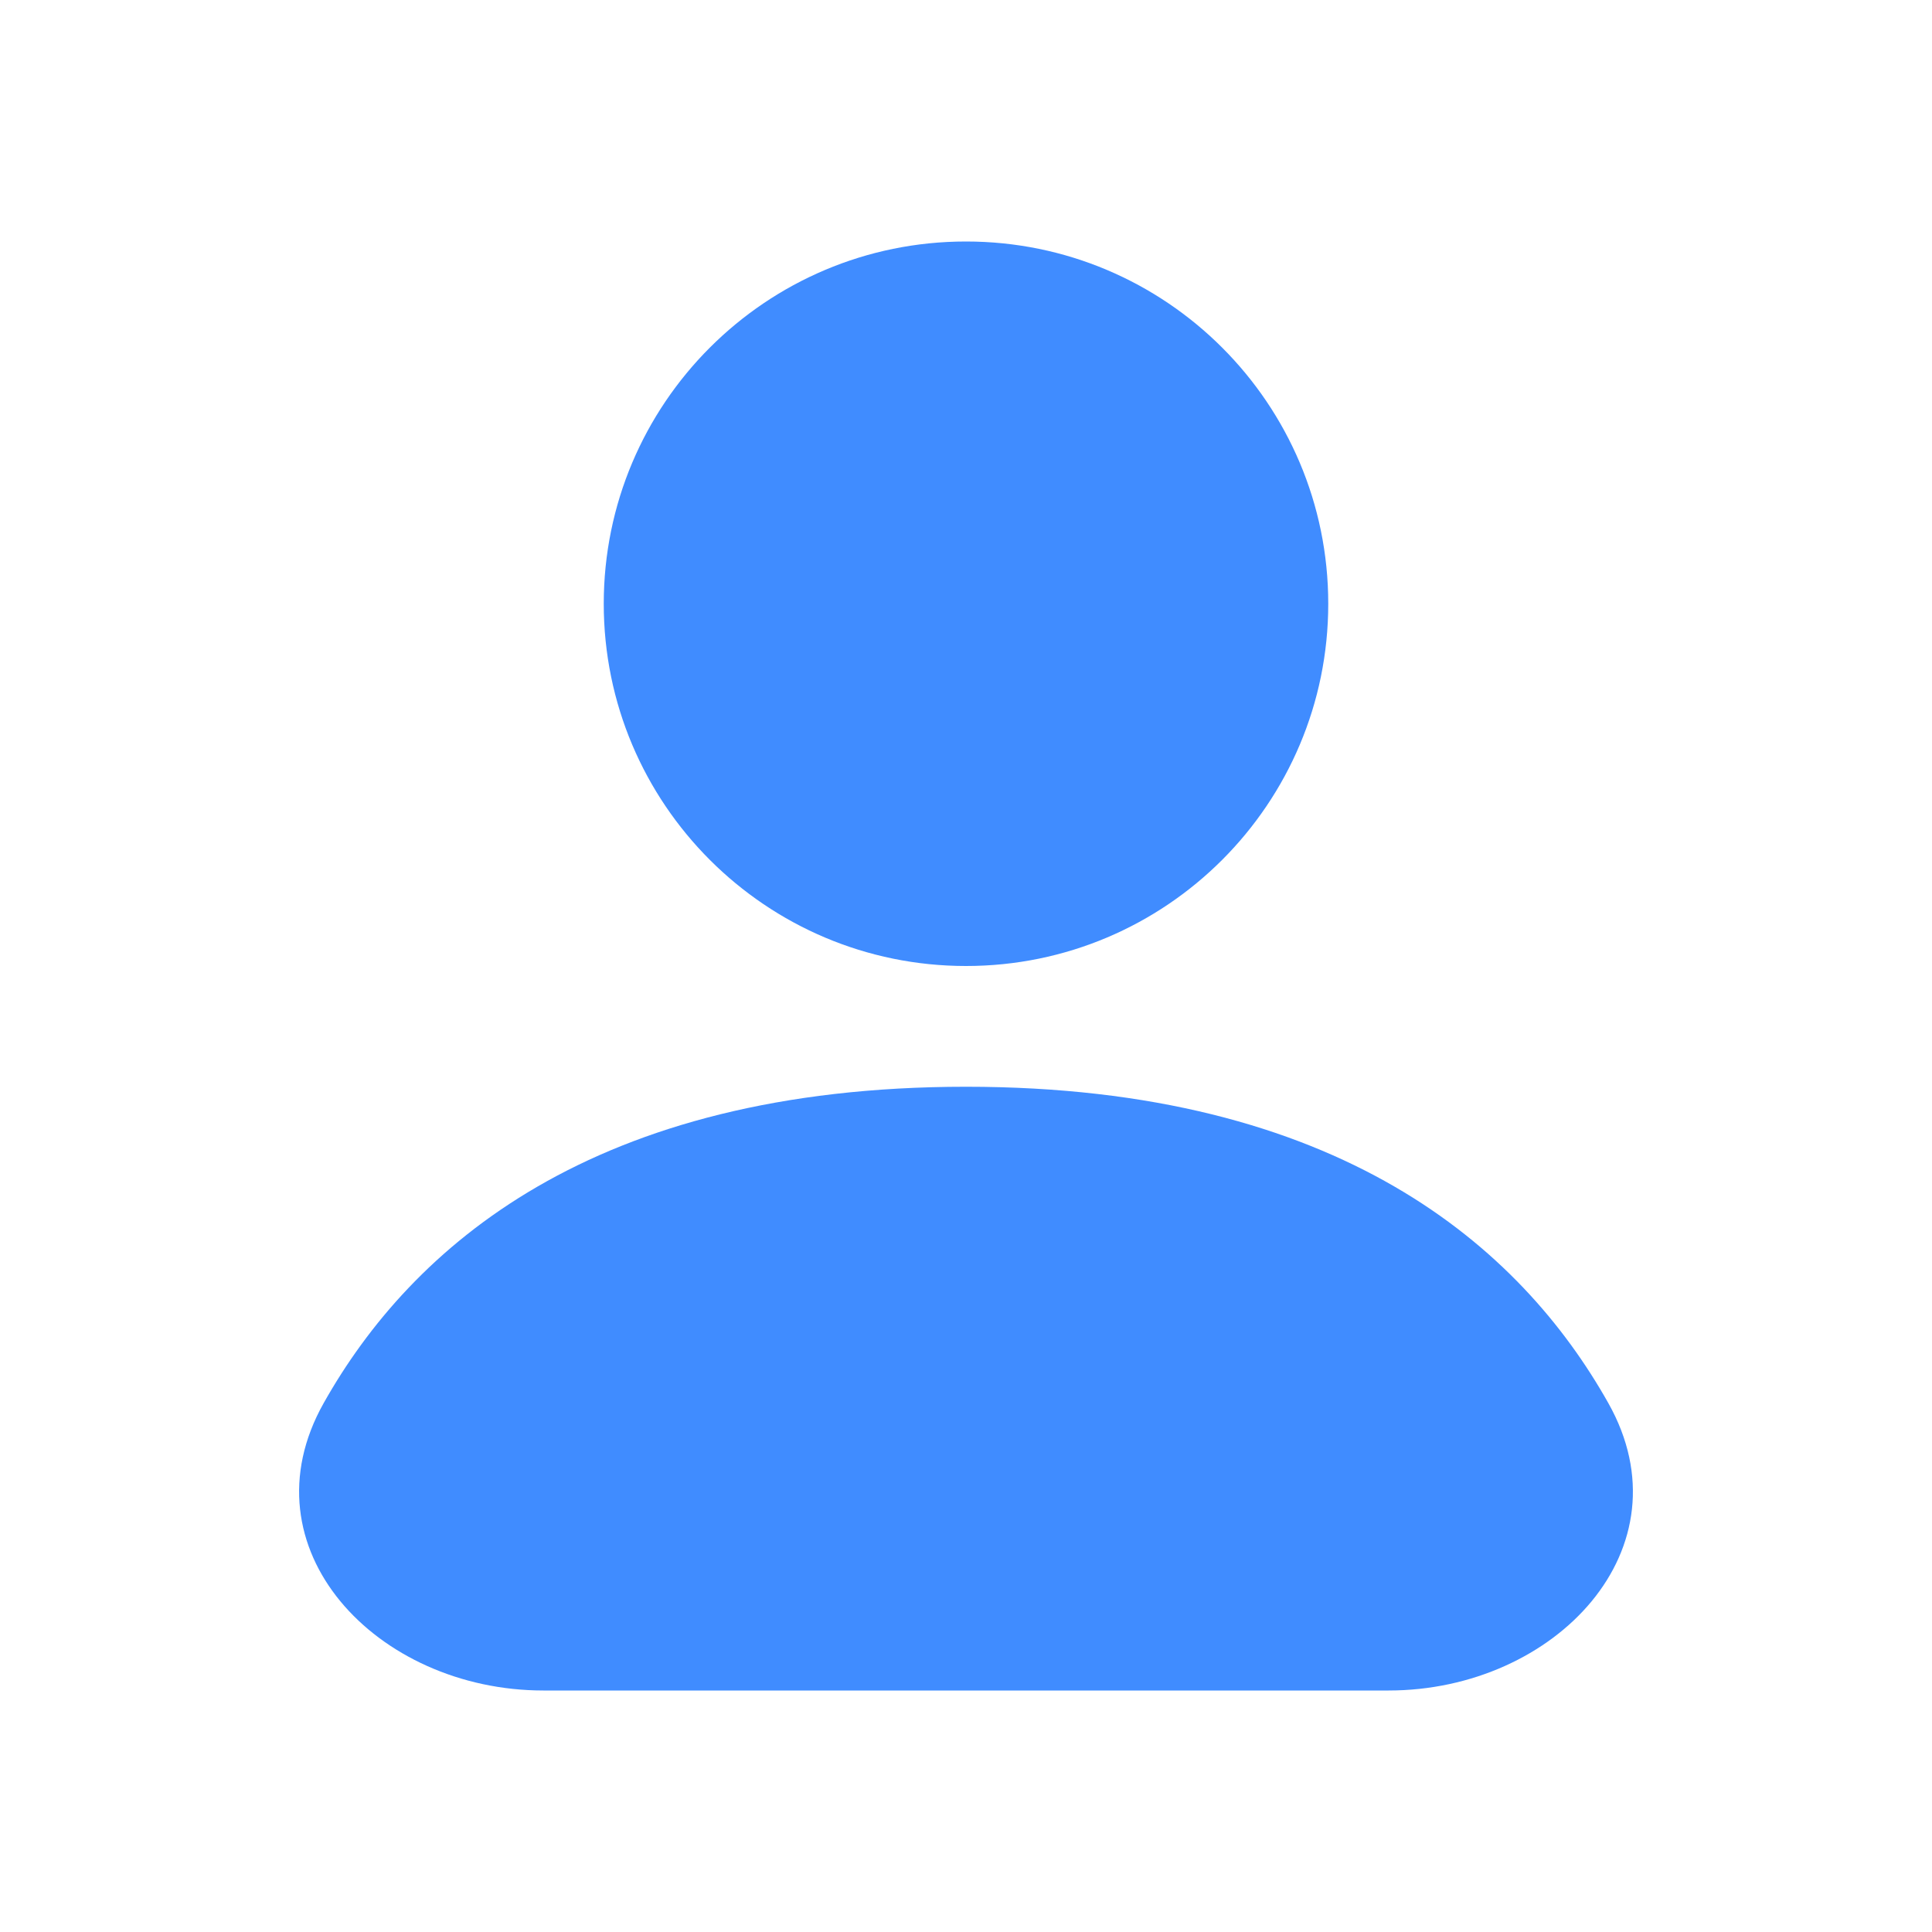
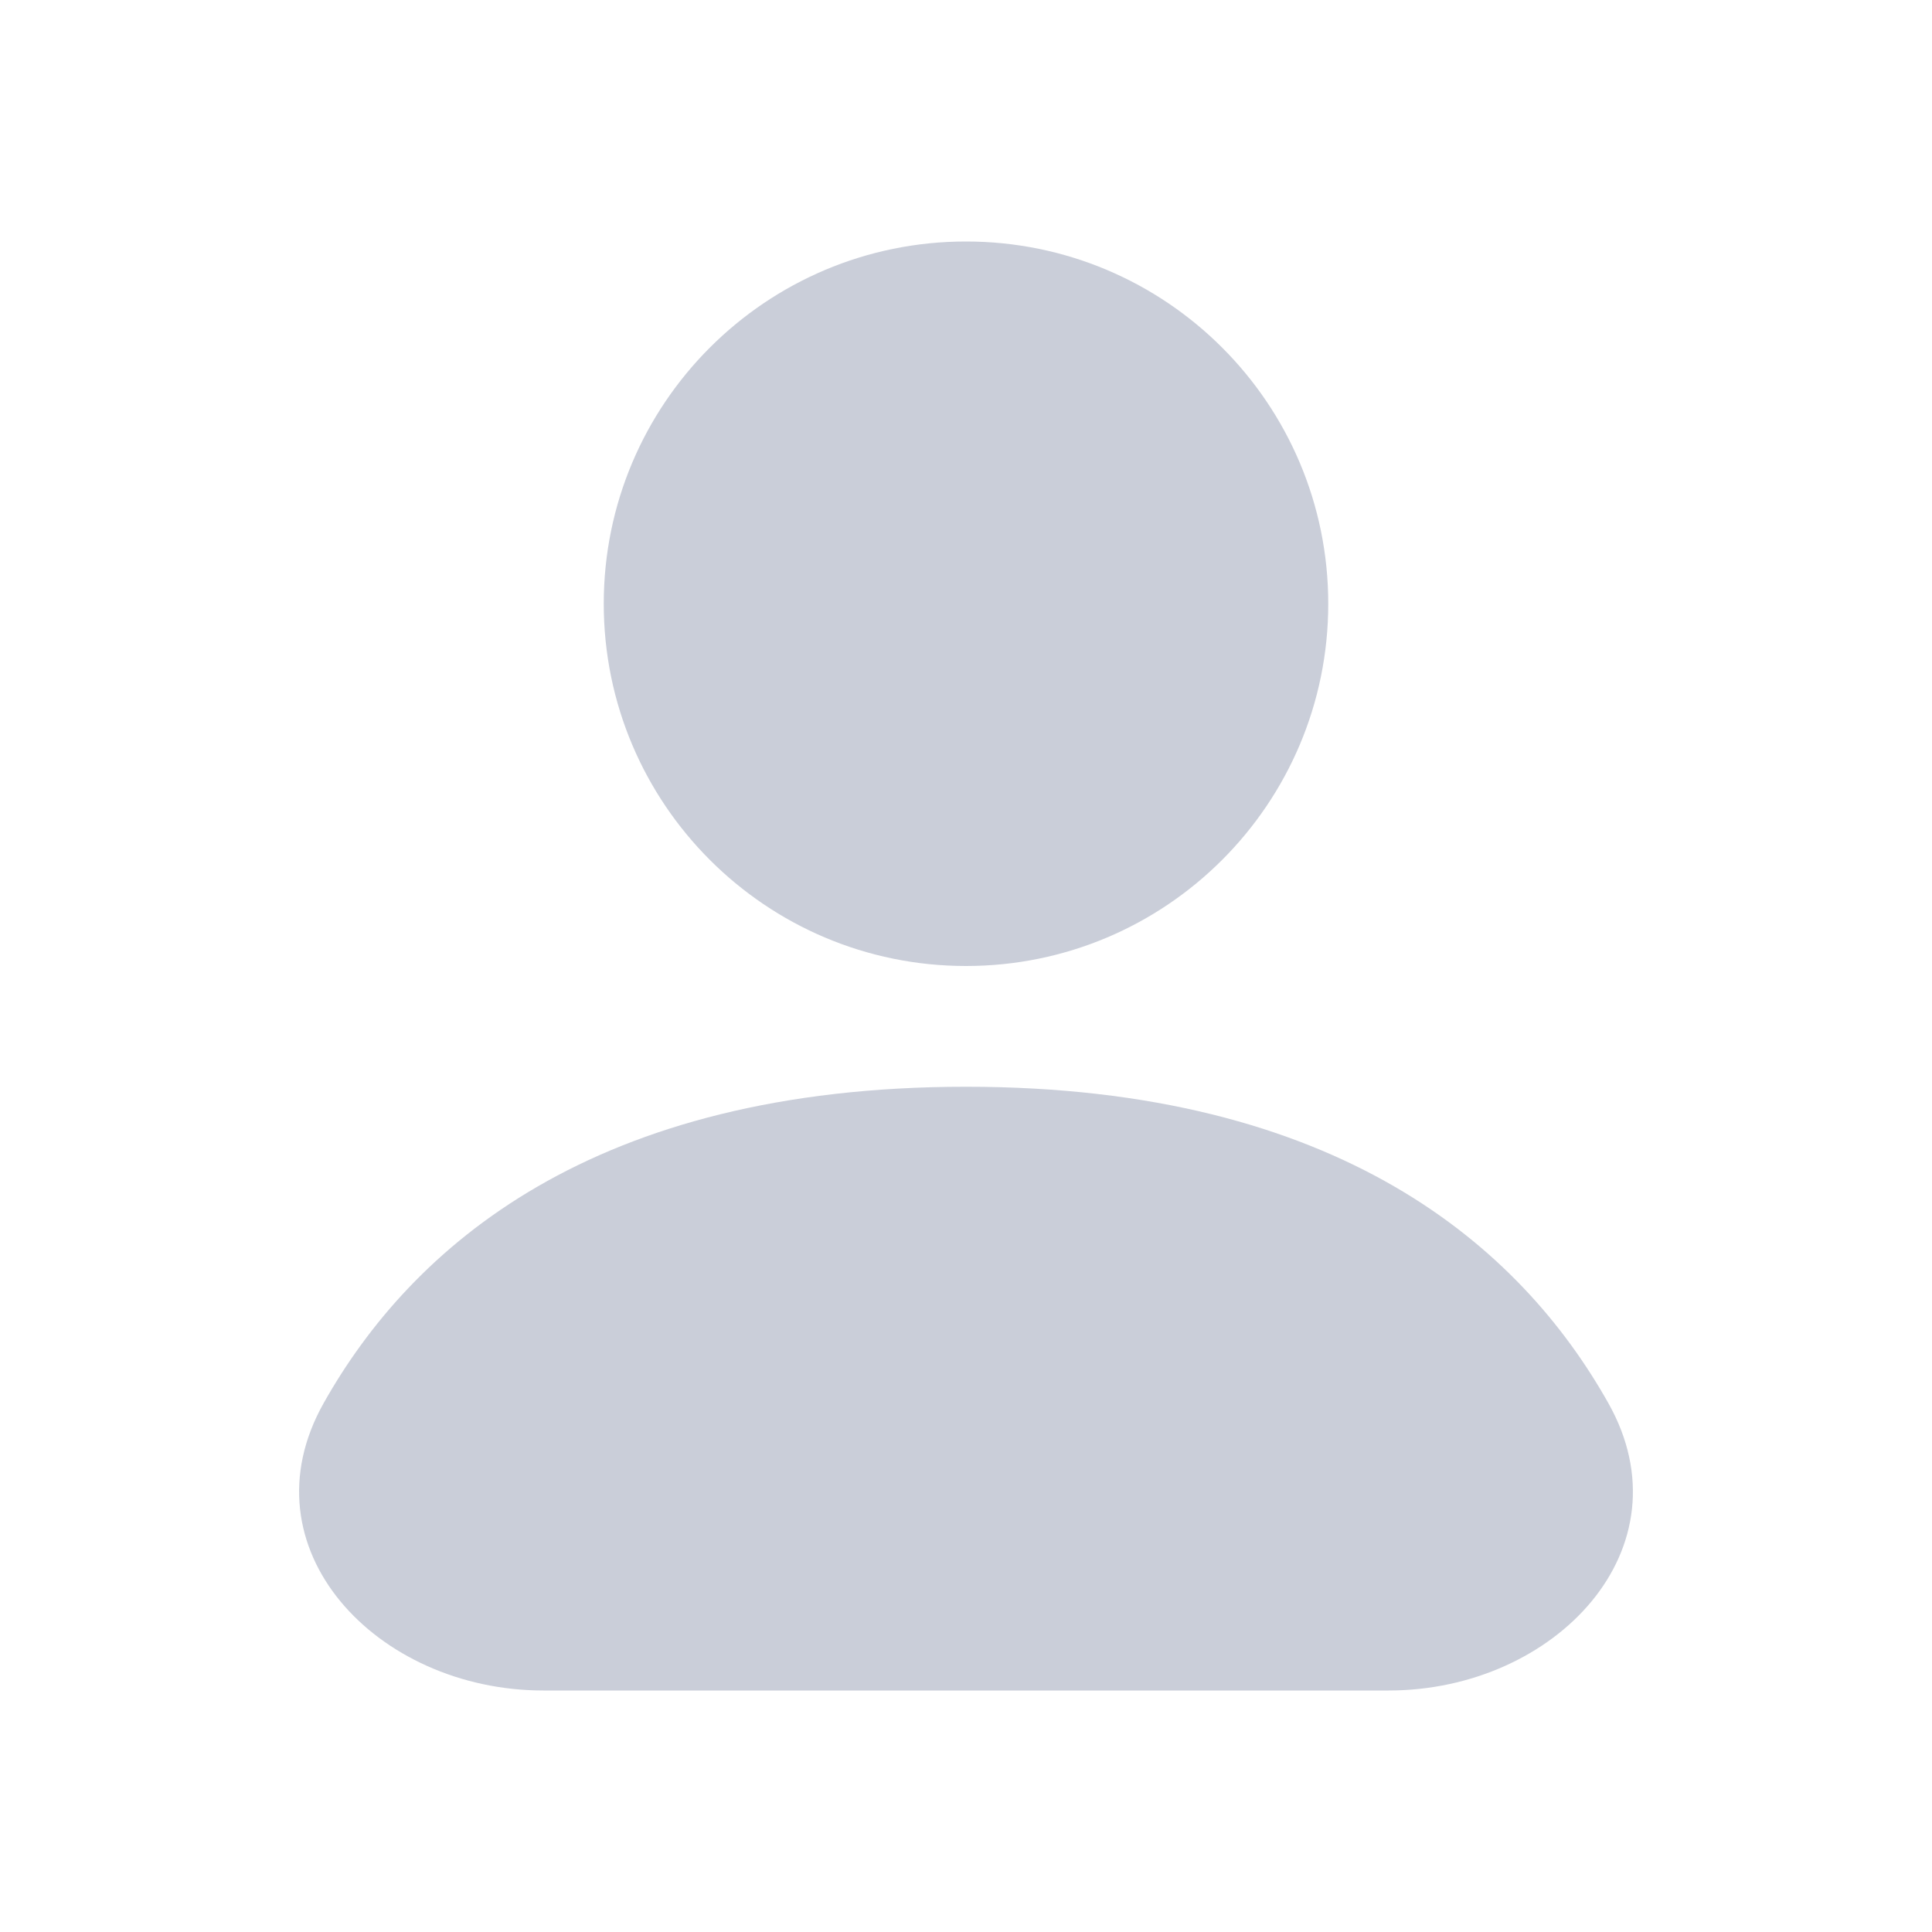
<svg xmlns="http://www.w3.org/2000/svg" width="16" height="16" viewBox="0 0 16 16" fill="none">
-   <circle cx="8" cy="5" r="3" fill="#408CFF" />
-   <path d="M8 9C11.095 9 12.594 10.331 13.319 11.619C13.997 12.822 12.881 14 11.5 14H4.5C3.119 14 2.003 12.822 2.681 11.619C3.406 10.331 4.905 9 8 9Z" fill="#408CFF" />
+   <circle cx="8" cy="5" r="3" fill="#CACED9" />
+   <path d="M8 9C11.095 9 12.594 10.331 13.319 11.619C13.997 12.822 12.881 14 11.5 14H4.5C3.119 14 2.003 12.822 2.681 11.619C3.406 10.331 4.905 9 8 9Z" fill="#CACED9" />
</svg>
